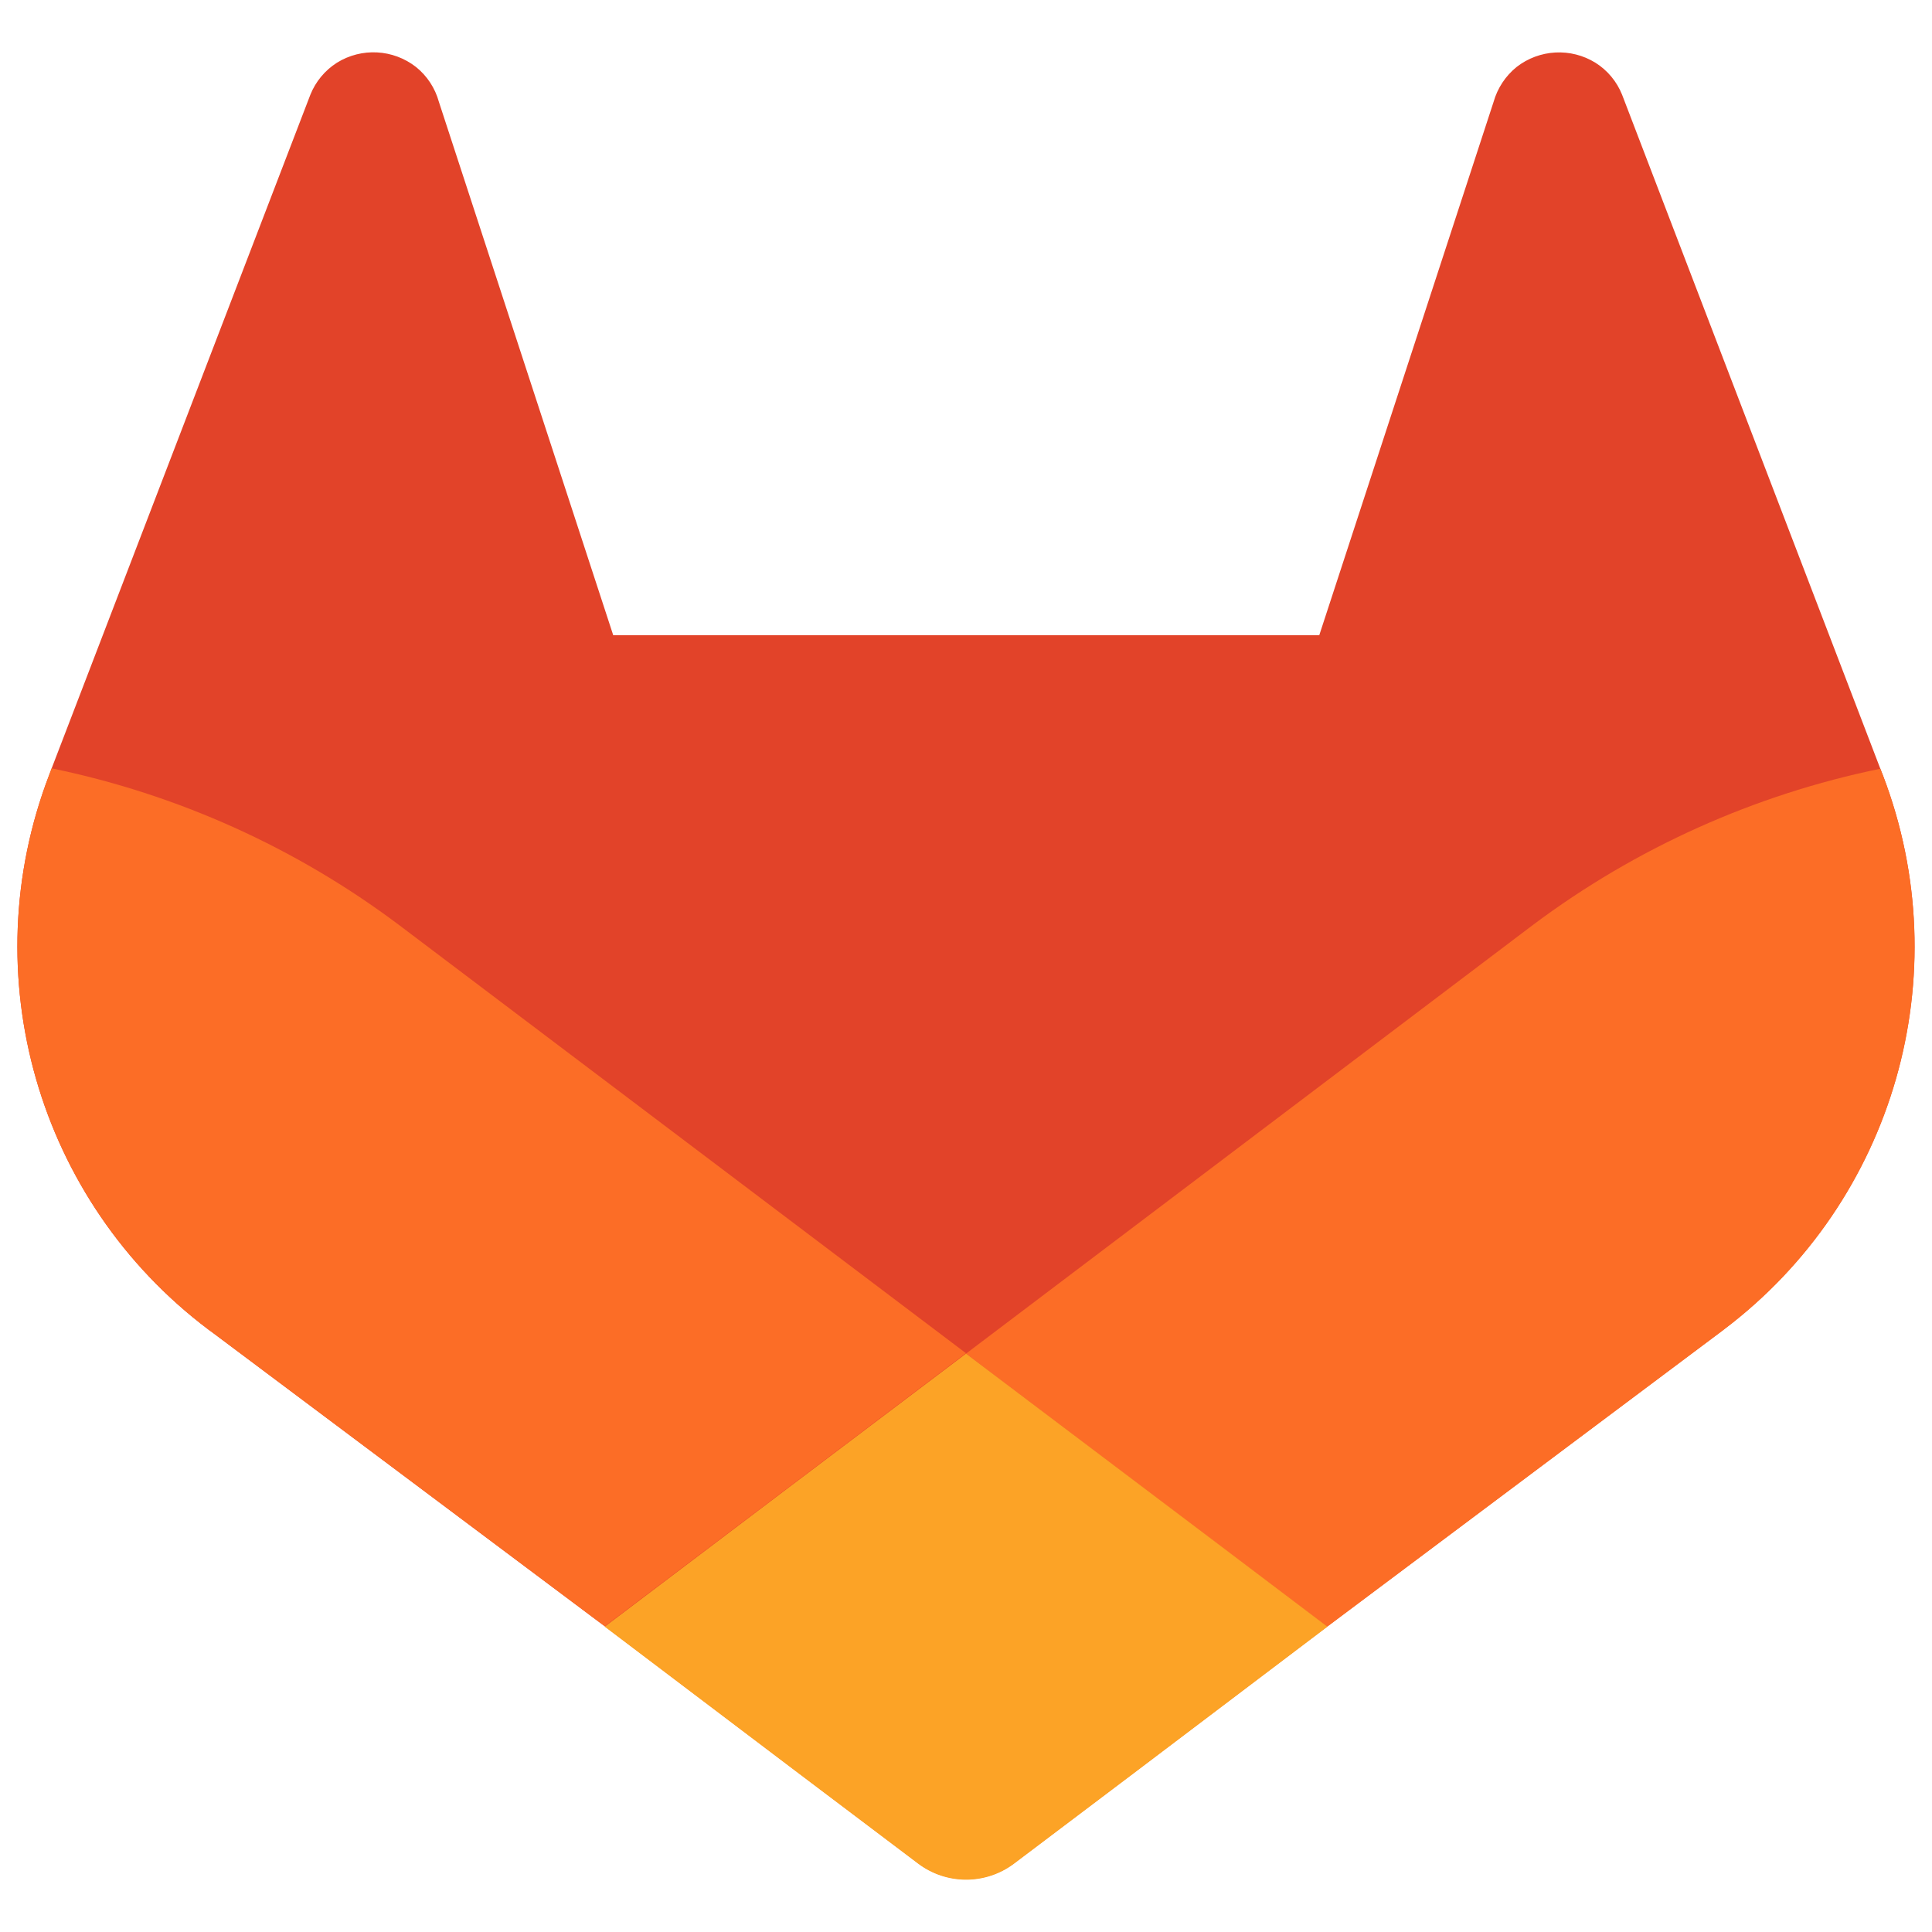
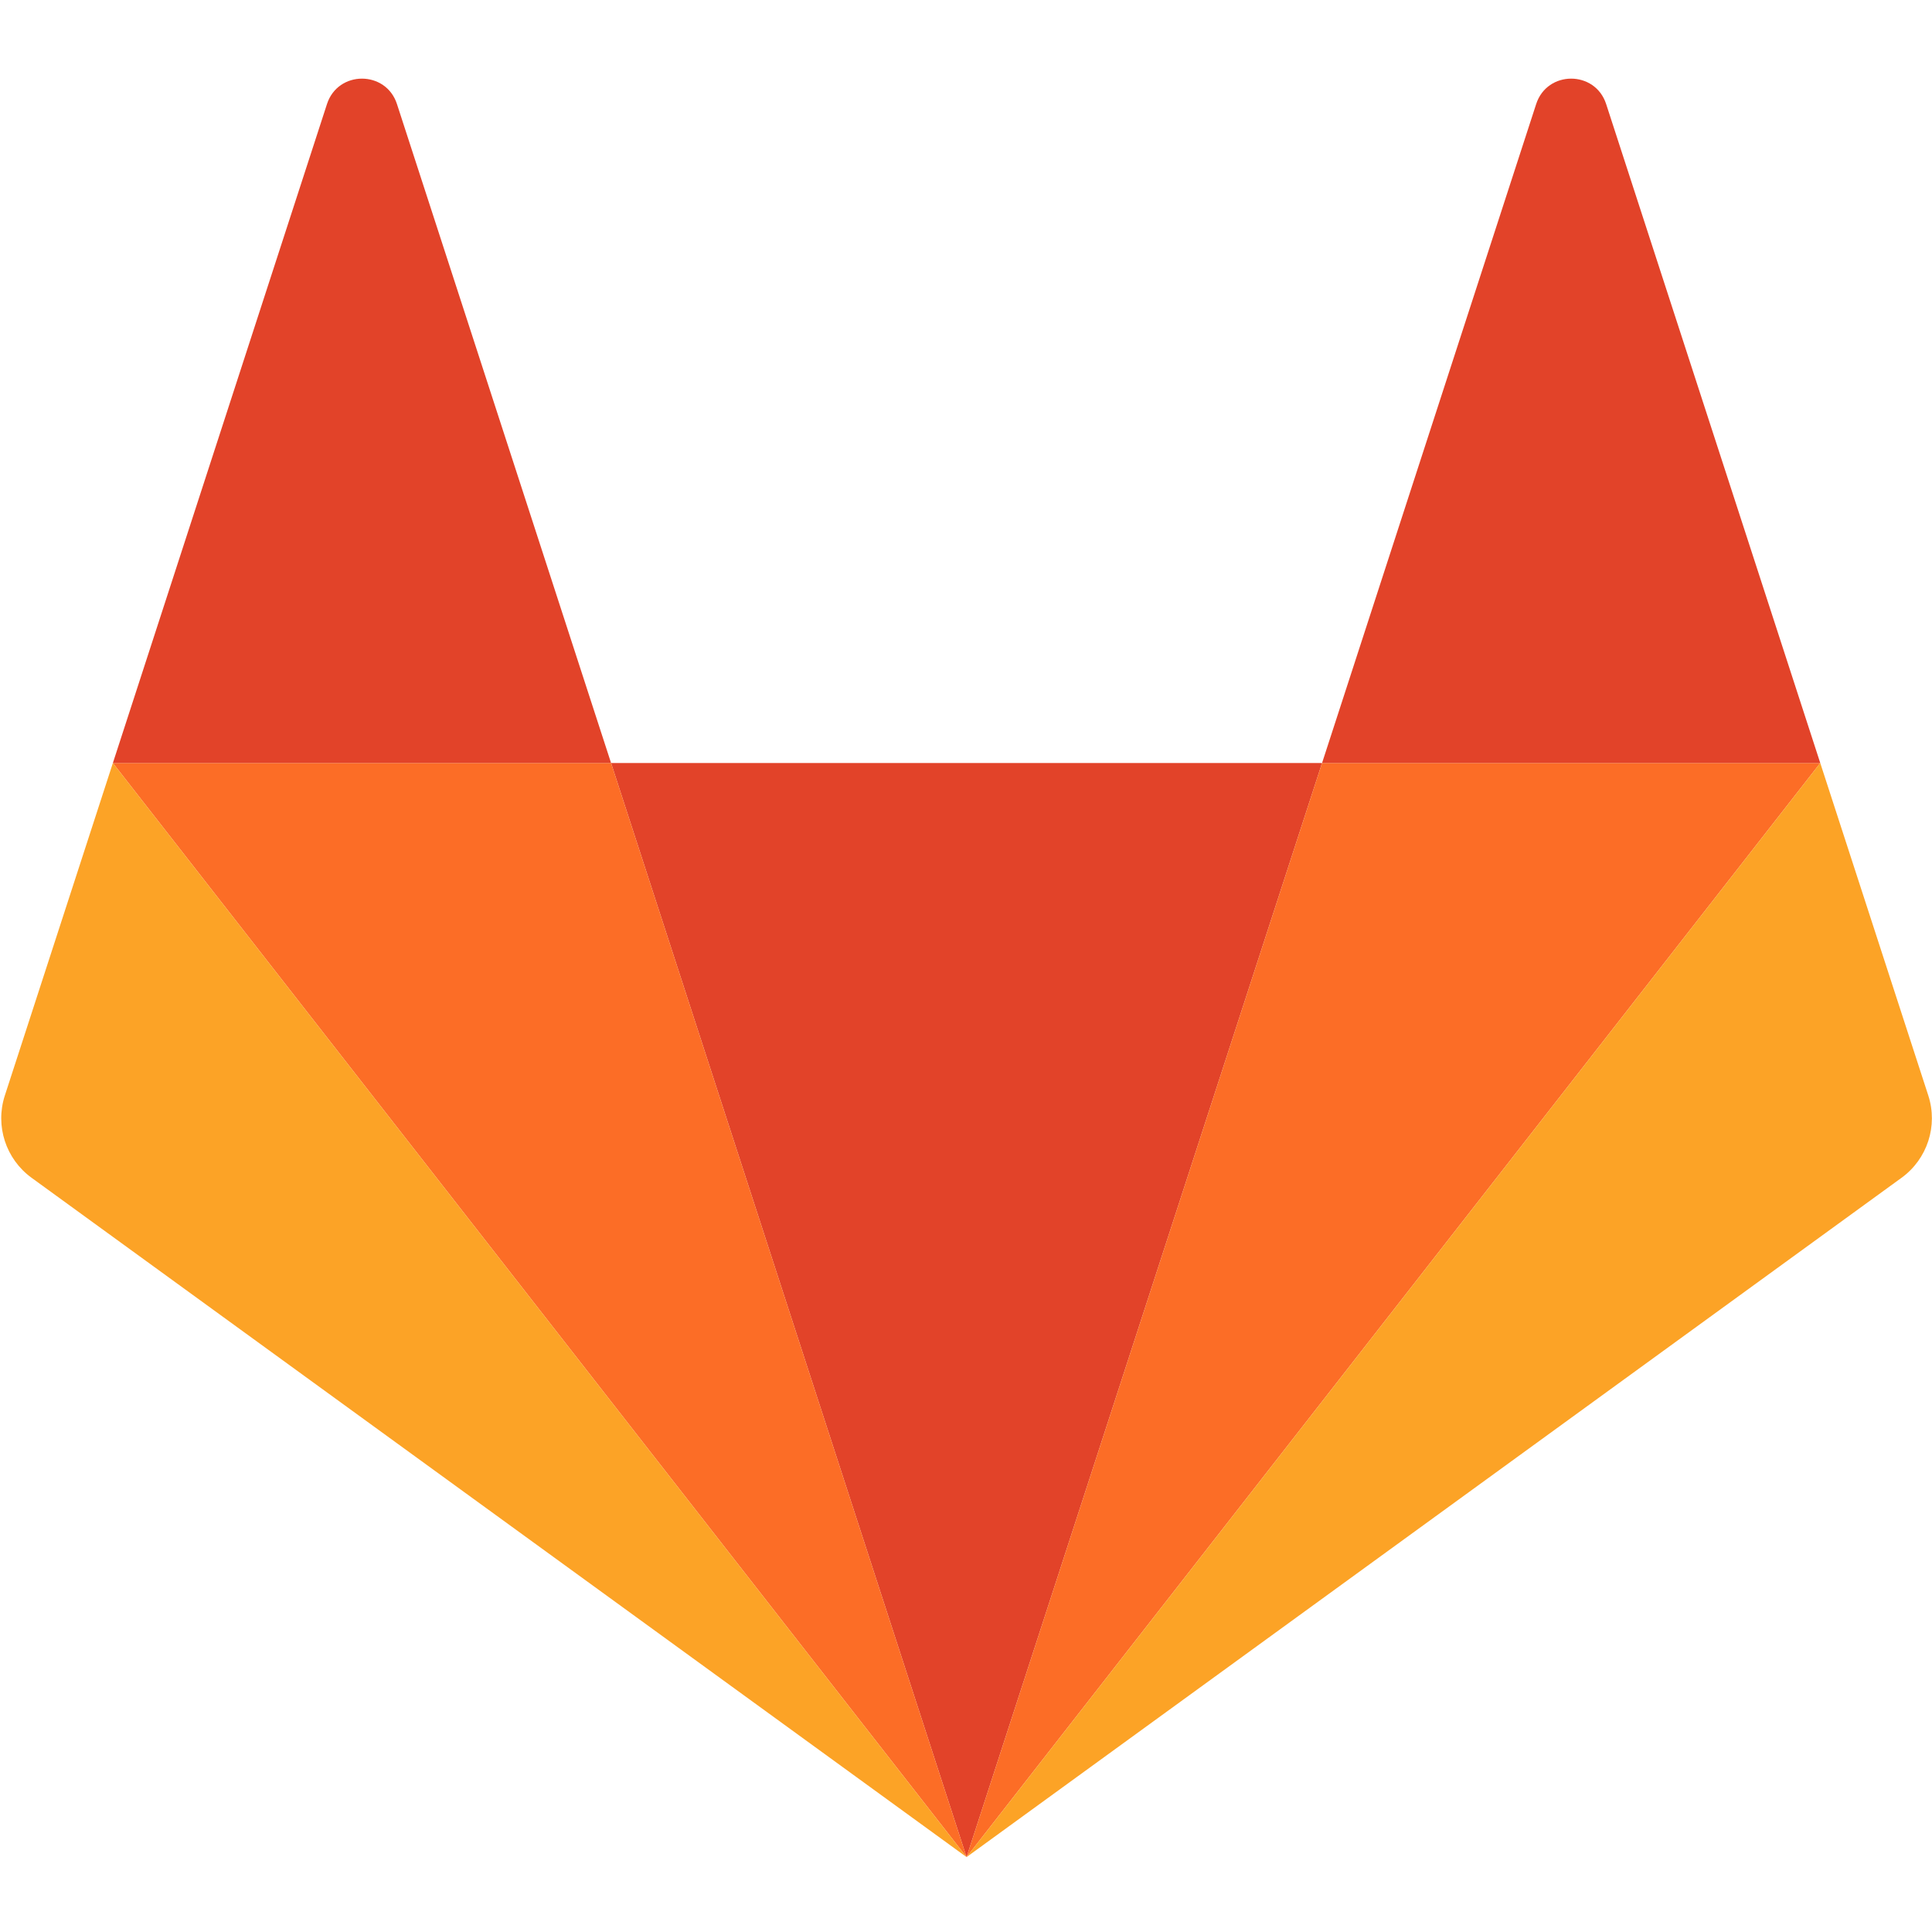
- <svg xmlns="http://www.w3.org/2000/svg" viewBox="0 0 128 128" xml:space="preserve">
-   <path fill="#E24329" d="m124.755 51.382-.177-.452L107.47 6.282a4.459 4.459 0 0 0-1.761-2.121 4.581 4.581 0 0 0-5.236.281 4.578 4.578 0 0 0-1.518 2.304L87.404 42.088H40.629L29.077 6.746a4.492 4.492 0 0 0-1.518-2.31 4.581 4.581 0 0 0-5.236-.281 4.502 4.502 0 0 0-1.761 2.121L3.422 50.904l-.17.452c-5.059 13.219-.763 28.192 10.537 36.716l.059.046.157.111 26.061 19.516 12.893 9.758 7.854 5.93a5.283 5.283 0 0 0 6.388 0l7.854-5.93 12.893-9.758 26.218-19.634.065-.052c11.273-8.526 15.562-23.472 10.524-36.677z" />
-   <path fill="#FC6D26" d="m124.755 51.382-.177-.452a57.79 57.79 0 0 0-23.005 10.341L64 89.682c12.795 9.68 23.934 18.09 23.934 18.09l26.218-19.634.065-.052c11.291-8.527 15.586-23.488 10.538-36.704z" />
-   <path fill="#FCA326" d="m40.066 107.771 12.893 9.758 7.854 5.93a5.283 5.283 0 0 0 6.388 0l7.854-5.93 12.893-9.758s-11.152-8.436-23.947-18.09a18379.202 18379.202 0 0 0-23.935 18.09z" />
-   <path fill="#FC6D26" d="M26.42 61.271A57.73 57.73 0 0 0 3.422 50.904l-.17.452c-5.059 13.219-.763 28.192 10.537 36.716l.059.046.157.111 26.061 19.516L64 89.655 26.42 61.271z" />
+ <svg xmlns="http://www.w3.org/2000/svg" width="800px" height="800px" viewBox="0 -10 256 256" version="1.1" preserveAspectRatio="xMidYMid">
+   <g>
+     <path d="M128.075,236.075 L128.075,236.075 L175.179,91.104 L80.971,91.104 L128.075,236.075 L128.075,236.075 Z" fill="#E24329">
+ 
+ </path>
+     <path d="M128.075,236.074 L80.971,91.104 L14.956,91.104 L128.075,236.074 L128.075,236.074 Z" fill="#FC6D26">
+ 
+ </path>
+     <path d="M14.956,91.104 L14.956,91.104 L0.642,135.16 C-0.664,139.178 0.766,143.58 4.184,146.063 L128.075,236.075 L14.956,91.104 L14.956,91.104 Z" fill="#FCA326">
+ 
+ </path>
+     <path d="M14.956,91.105 L80.971,91.105 L52.6,3.79 C51.141,-0.703 44.785,-0.702 43.326,3.79 L14.956,91.105 L14.956,91.105 Z" fill="#E24329">
+ 
+ </path>
+     <path d="M128.075,236.074 L175.179,91.104 L241.194,91.104 L128.075,236.074 L128.075,236.074 Z" fill="#FC6D26">
+ 
+ </path>
+     <path d="M241.194,91.104 L241.194,91.104 L255.508,135.16 C256.814,139.178 255.384,143.58 251.965,146.063 L128.075,236.075 L241.194,91.104 L241.194,91.104 Z" fill="#FCA326">
+ 
+ </path>
+     <path d="M241.194,91.105 L175.179,91.105 L203.55,3.79 C205.009,-0.703 211.365,-0.702 212.824,3.79 L241.194,91.105 L241.194,91.105 Z" fill="#E24329">
+ 
+ </path>
+   </g>
</svg>
